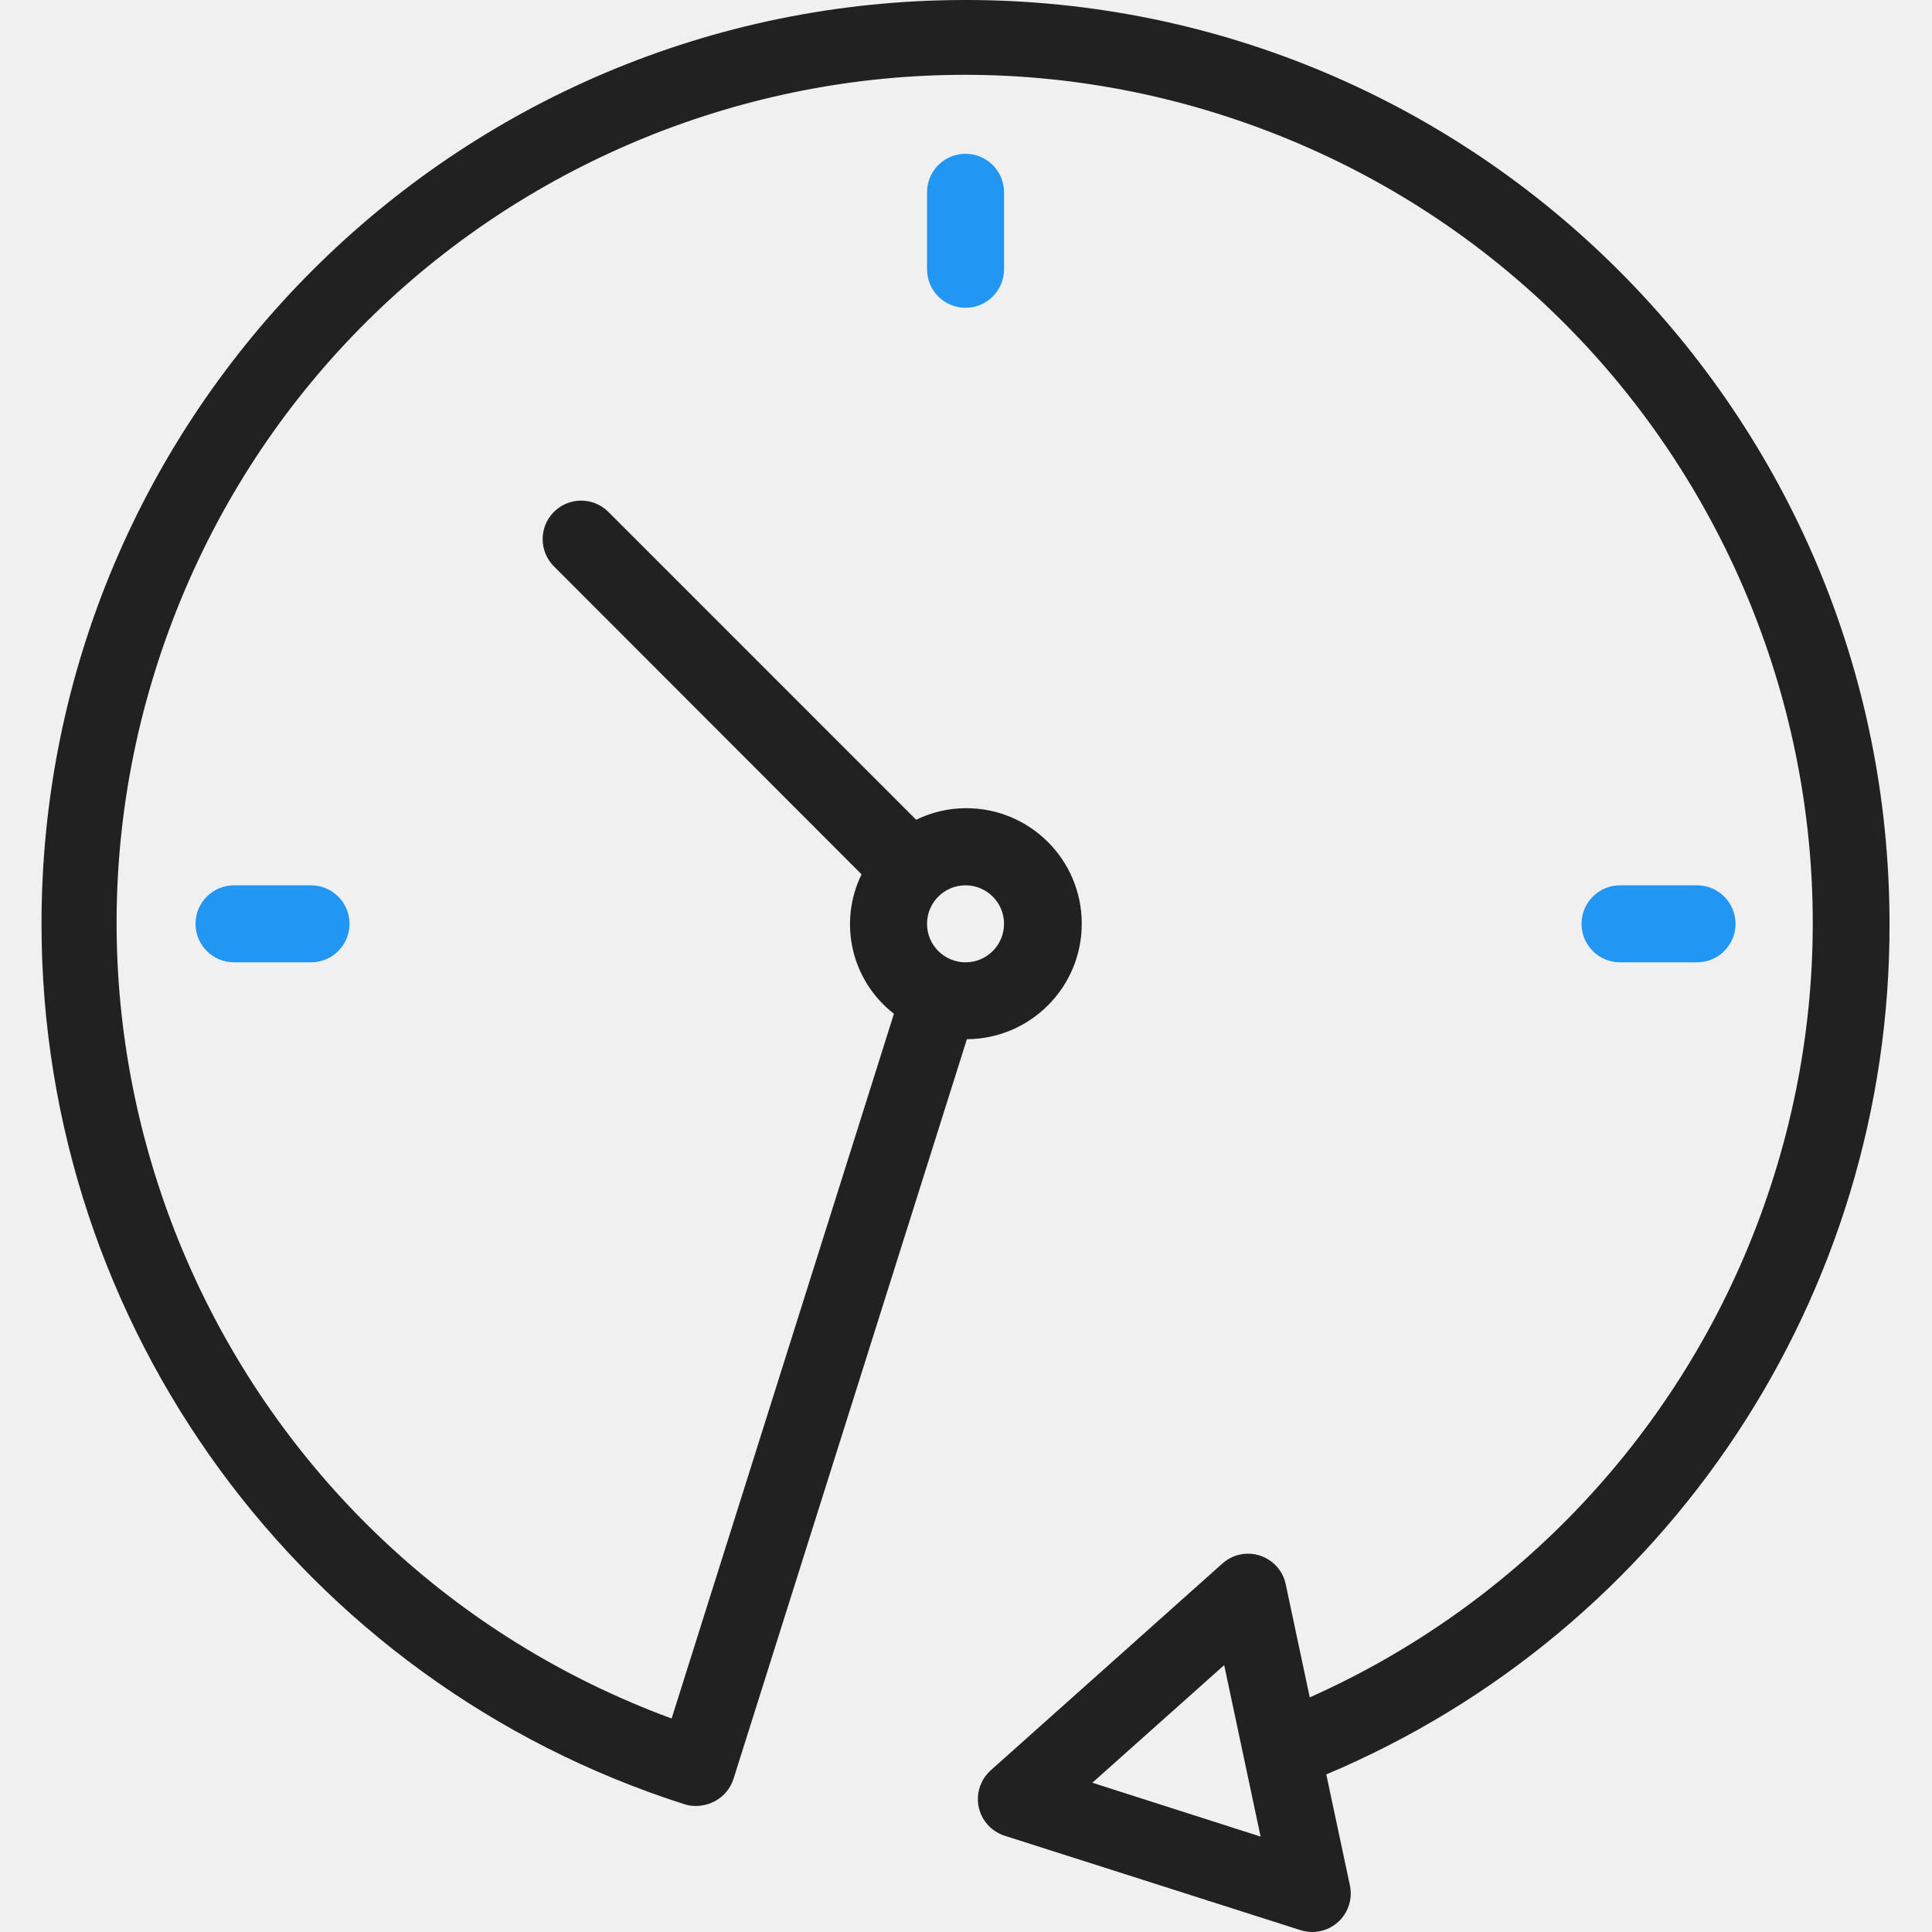
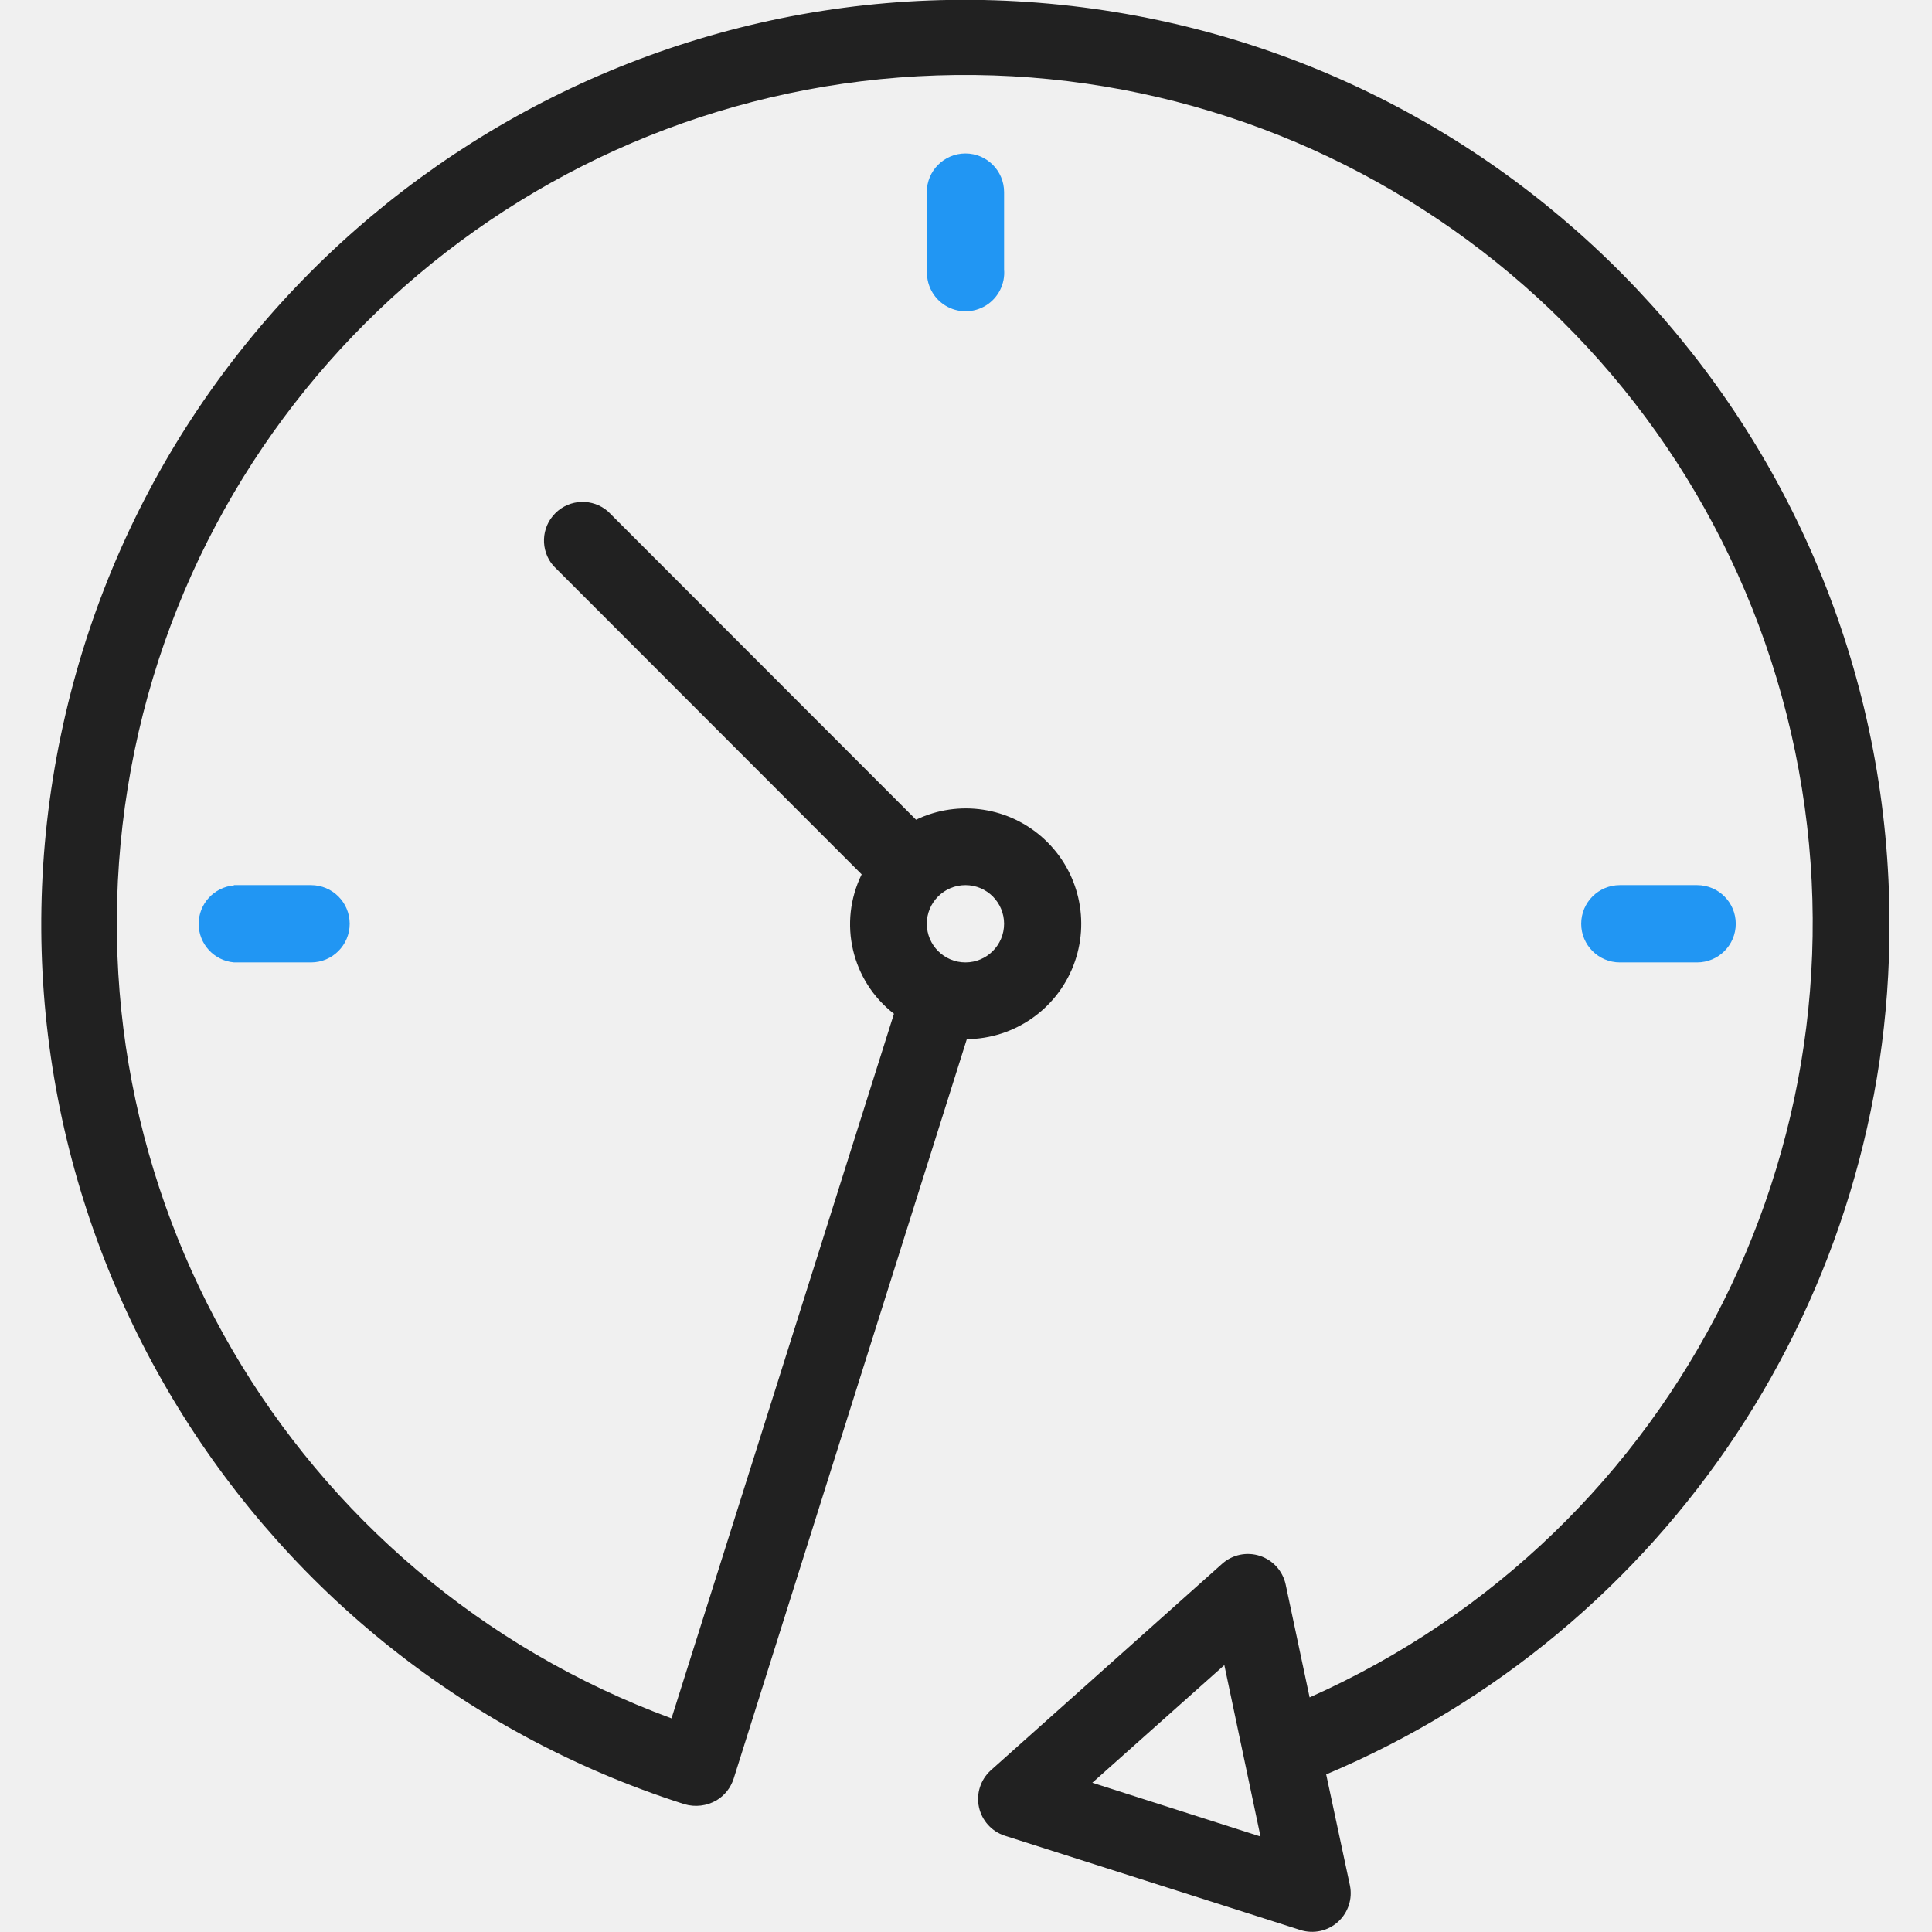
- <svg xmlns="http://www.w3.org/2000/svg" width="70" height="70" viewBox="0 0 70 70" fill="none">
-   <g clip-path="url(#clip0_81207_196)">
-     <path d="M68.461 33.471C68.458 14.982 53.466 -0.004 34.975 6.99302e-07C16.486 0.004 1.5 14.996 1.504 33.486C1.507 48.05 10.925 60.941 24.799 65.371C24.932 65.413 25.07 65.434 25.208 65.434C25.472 65.433 25.73 65.363 25.957 65.229C26.253 65.054 26.473 64.776 26.577 64.449L35.032 37.652C37.343 37.64 39.207 35.757 39.194 33.446C39.183 31.134 37.3 29.271 34.988 29.282C34.367 29.285 33.753 29.428 33.194 29.701L22.025 18.53C21.471 17.995 20.588 18.011 20.053 18.564C19.53 19.105 19.53 19.962 20.053 20.503L31.216 31.679C30.36 33.428 30.849 35.538 32.389 36.73L24.334 62.265C8.414 56.4 0.262 38.74 6.126 22.82C11.991 6.9 29.65 -1.252 45.571 4.613C61.491 10.477 69.643 28.137 63.778 44.057C60.913 51.835 55.026 58.125 47.455 61.499L46.584 57.399C46.425 56.645 45.684 56.164 44.931 56.323C44.693 56.374 44.473 56.486 44.291 56.648L35.898 64.141C35.322 64.653 35.271 65.535 35.783 66.111C35.95 66.297 36.164 66.436 36.403 66.513L47.119 69.933C47.852 70.168 48.638 69.765 48.873 69.031C48.948 68.799 48.96 68.553 48.91 68.314L48.054 64.291C60.445 59.068 68.49 46.918 68.461 33.471ZM34.983 32.077C35.753 32.077 36.378 32.701 36.378 33.471C36.378 34.242 35.753 34.867 34.983 34.867C34.212 34.867 33.588 34.242 33.588 33.471C33.588 32.701 34.212 32.077 34.983 32.077ZM39.577 64.592L44.355 60.33L45.674 66.543L39.577 64.592Z" fill="#212121" />
-     <path d="M33.588 6.967V9.757C33.588 10.528 34.212 11.152 34.983 11.152C35.753 11.152 36.378 10.528 36.378 9.757V6.967C36.378 6.197 35.753 5.572 34.983 5.572C34.212 5.572 33.588 6.197 33.588 6.967Z" fill="#2196F3" />
-     <path d="M8.479 32.077C7.708 32.077 7.084 32.701 7.084 33.471C7.084 34.242 7.708 34.867 8.479 34.867H11.269C12.039 34.867 12.664 34.242 12.664 33.471C12.664 32.701 12.039 32.077 11.269 32.077H8.479Z" fill="#2196F3" />
-     <path d="M61.486 34.867C62.257 34.867 62.882 34.242 62.882 33.471C62.882 32.701 62.257 32.077 61.486 32.077H58.697C57.926 32.077 57.302 32.701 57.302 33.471C57.302 34.242 57.926 34.867 58.697 34.867H61.486Z" fill="#2196F3" />
+ <svg xmlns="http://www.w3.org/2000/svg" width="70" height="70" fill="none">
+   <g clip-path="url(#a)">
+     <path fill="#212121" d="M68.46 33.47a33.48 33.48 0 1 0-43.66 31.9 1.48 1.48 0 0 0 1.16-.14c.3-.18.51-.45.62-.78l8.45-26.8a4.18 4.18 0 1 0-1.84-7.95L22.03 18.53a1.4 1.4 0 0 0-1.98 1.97l11.17 11.18a4.1 4.1 0 0 0 1.17 5.05l-8.06 25.53a30.72 30.72 0 1 1 23.12-.76l-.87-4.1a1.4 1.4 0 0 0-2.29-.75l-8.4 7.5a1.4 1.4 0 0 0 .51 2.36l10.72 3.42a1.4 1.4 0 0 0 1.79-1.62l-.86-4.02a33.37 33.37 0 0 0 20.41-30.82Zm-33.48-1.4a1.4 1.4 0 1 1 0 2.8 1.4 1.4 0 0 1 0-2.8Zm4.6 32.52 4.78-4.26 1.31 6.21-6.1-1.95Z" />
+     <path fill="#2196F3" d="M33.59 6.97v2.79a1.4 1.4 0 1 0 2.79 0v-2.8a1.4 1.4 0 0 0-2.8 0ZM8.48 32.08a1.4 1.4 0 0 0 0 2.79h2.79a1.4 1.4 0 1 0 0-2.8h-2.8ZM61.49 34.87a1.4 1.4 0 1 0 0-2.8h-2.8a1.4 1.4 0 0 0 0 2.8h2.8Z" />
  </g>
  <defs>
-     <clipPath id="clip0_81207_196">
-       <rect width="70" height="70" fill="white" />
+     <clipPath id="a">
+       <path fill="#fff" d="M0 0h70v70H0z" />
    </clipPath>
  </defs>
</svg>
